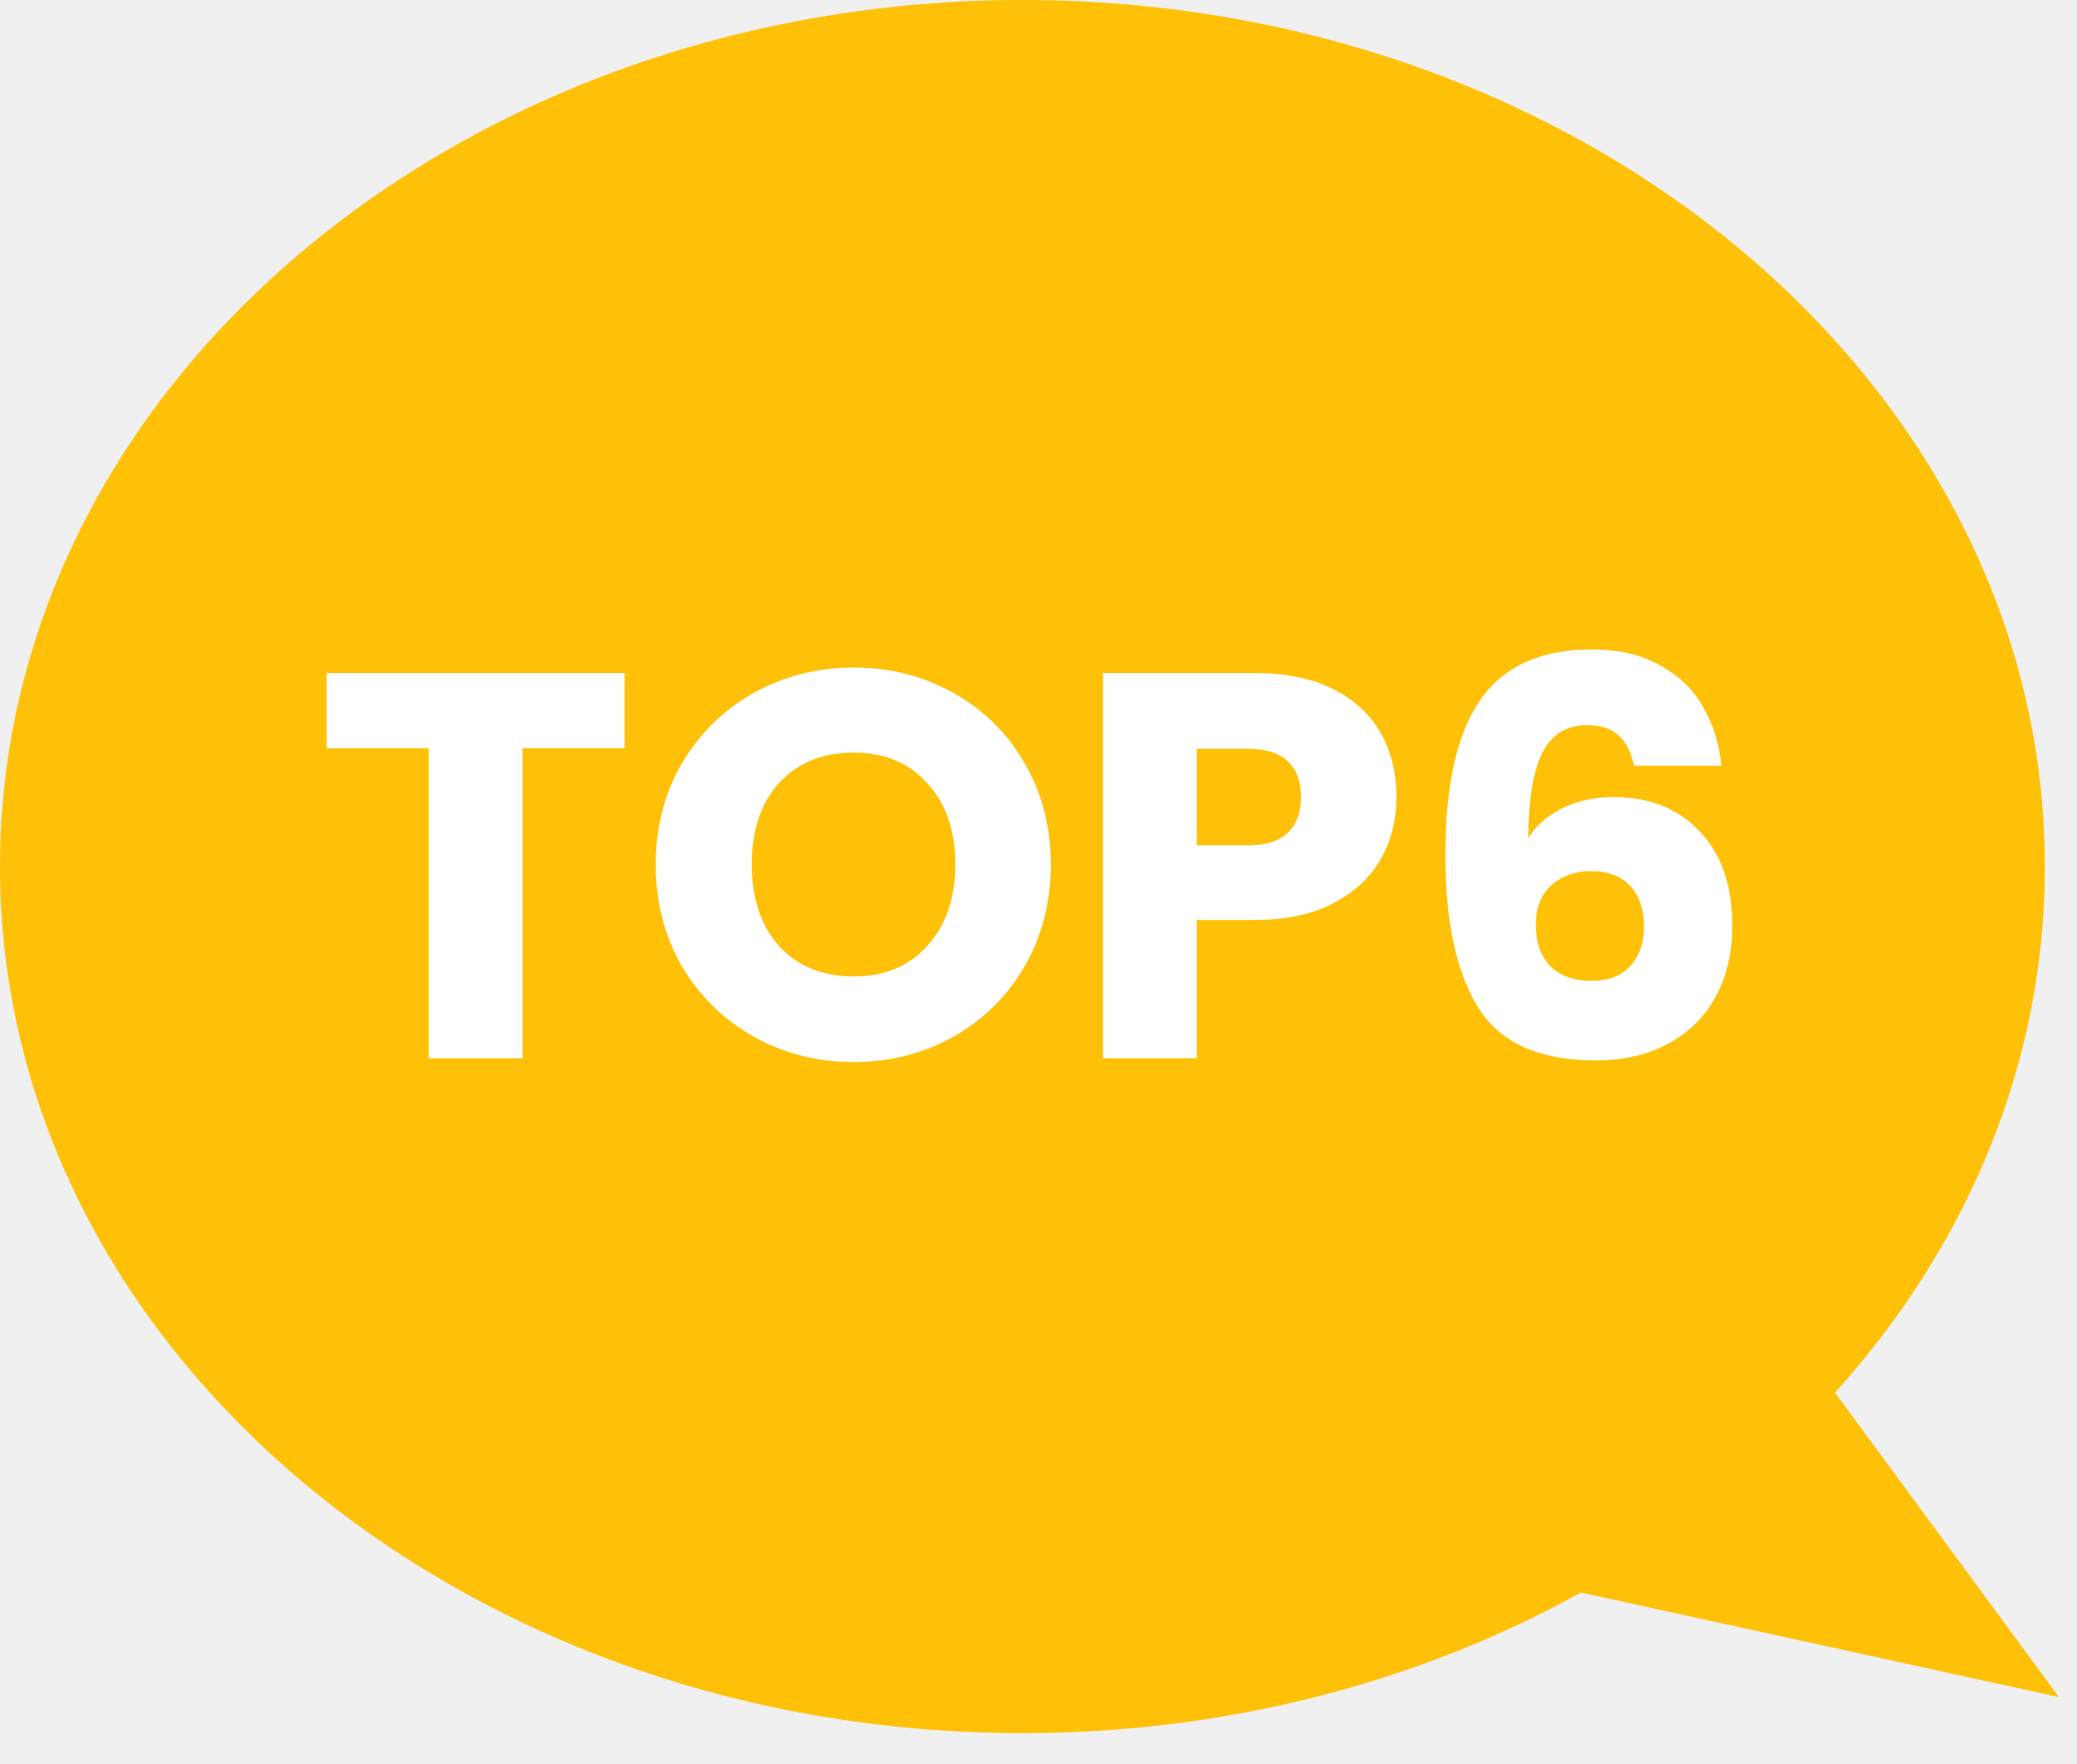
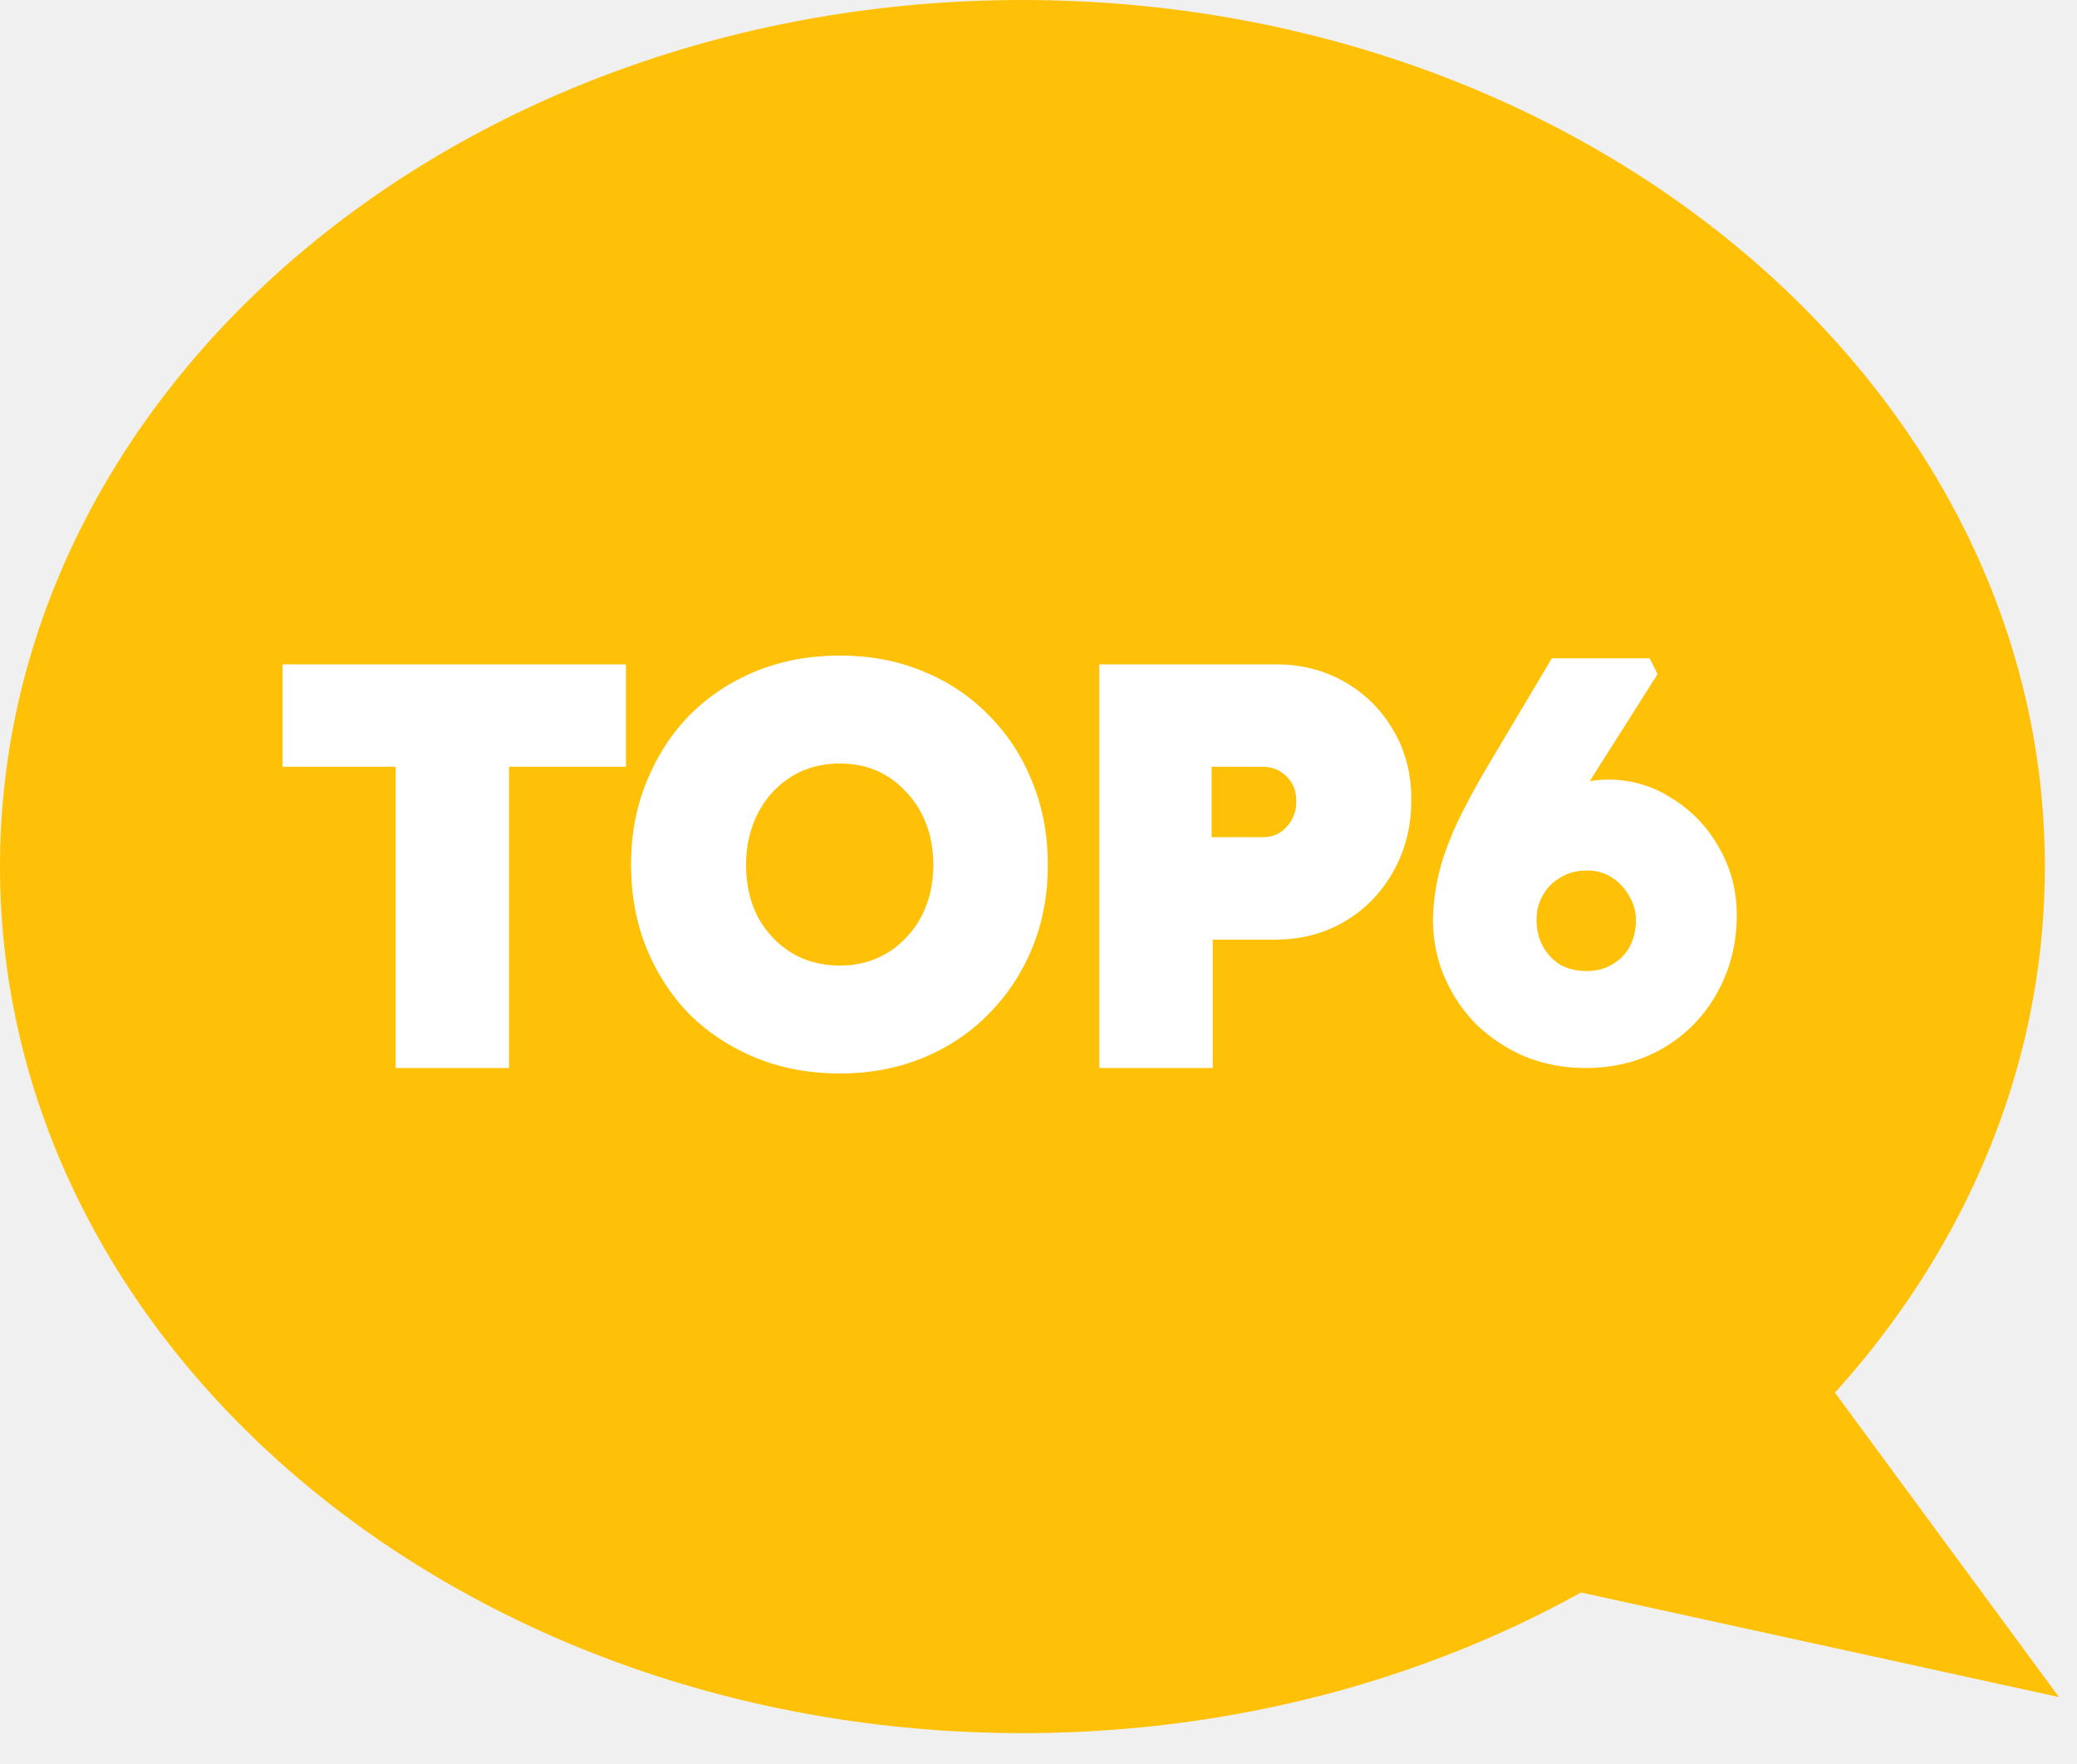
<svg xmlns="http://www.w3.org/2000/svg" width="53" height="45" viewBox="0 0 53 45" fill="none">
  <g clip-path="url(#clip0_195_579)">
    <path d="M26.09 44.22C40.499 44.22 52.18 34.321 52.18 22.11C52.18 9.899 40.499 0 26.09 0C11.681 0 0 9.899 0 22.11C0 34.321 11.681 44.22 26.09 44.22Z" fill="#FFC107" />
    <path d="M41.17 27.85L52.54 43.3L28.81 38.11L41.17 27.85Z" fill="#FFC107" />
-     <path d="M15.938 17.172V19.09H13.334V27H10.94V19.09H8.336V17.172H15.938ZM21.788 27.098C20.863 27.098 20.014 26.883 19.239 26.454C18.474 26.025 17.863 25.427 17.405 24.662C16.957 23.887 16.733 23.019 16.733 22.058C16.733 21.097 16.957 20.233 17.405 19.468C17.863 18.703 18.474 18.105 19.239 17.676C20.014 17.247 20.863 17.032 21.788 17.032C22.712 17.032 23.556 17.247 24.322 17.676C25.096 18.105 25.703 18.703 26.142 19.468C26.59 20.233 26.814 21.097 26.814 22.058C26.814 23.019 26.59 23.887 26.142 24.662C25.694 25.427 25.087 26.025 24.322 26.454C23.556 26.883 22.712 27.098 21.788 27.098ZM21.788 24.914C22.572 24.914 23.197 24.653 23.663 24.13C24.14 23.607 24.378 22.917 24.378 22.058C24.378 21.19 24.14 20.499 23.663 19.986C23.197 19.463 22.572 19.202 21.788 19.202C20.994 19.202 20.36 19.459 19.884 19.972C19.417 20.485 19.183 21.181 19.183 22.058C19.183 22.926 19.417 23.621 19.884 24.144C20.36 24.657 20.994 24.914 21.788 24.914ZM35.635 20.336C35.635 20.905 35.505 21.428 35.243 21.904C34.982 22.371 34.581 22.749 34.039 23.038C33.498 23.327 32.826 23.472 32.023 23.472H30.539V27H28.145V17.172H32.023C32.807 17.172 33.47 17.307 34.011 17.578C34.553 17.849 34.959 18.222 35.229 18.698C35.5 19.174 35.635 19.72 35.635 20.336ZM31.841 21.568C32.299 21.568 32.639 21.461 32.863 21.246C33.087 21.031 33.199 20.728 33.199 20.336C33.199 19.944 33.087 19.641 32.863 19.426C32.639 19.211 32.299 19.104 31.841 19.104H30.539V21.568H31.841ZM41.698 19.538C41.623 19.193 41.492 18.936 41.306 18.768C41.119 18.591 40.853 18.502 40.508 18.502C39.976 18.502 39.593 18.735 39.36 19.202C39.126 19.659 39.005 20.387 38.996 21.386C39.201 21.059 39.495 20.803 39.878 20.616C40.27 20.429 40.699 20.336 41.166 20.336C42.08 20.336 42.813 20.625 43.364 21.204C43.924 21.783 44.204 22.59 44.204 23.626C44.204 24.307 44.064 24.905 43.784 25.418C43.513 25.931 43.112 26.333 42.58 26.622C42.057 26.911 41.436 27.056 40.718 27.056C39.28 27.056 38.282 26.608 37.722 25.712C37.162 24.807 36.882 23.509 36.882 21.82C36.882 20.047 37.176 18.731 37.764 17.872C38.361 17.004 39.313 16.57 40.62 16.57C41.32 16.57 41.908 16.71 42.384 16.99C42.869 17.261 43.233 17.62 43.476 18.068C43.728 18.516 43.877 19.006 43.924 19.538H41.698ZM40.592 22.226C40.19 22.226 39.854 22.347 39.584 22.59C39.322 22.823 39.192 23.159 39.192 23.598C39.192 24.046 39.313 24.396 39.556 24.648C39.808 24.9 40.162 25.026 40.62 25.026C41.03 25.026 41.352 24.905 41.586 24.662C41.828 24.41 41.95 24.069 41.95 23.64C41.95 23.201 41.833 22.856 41.6 22.604C41.366 22.352 41.03 22.226 40.592 22.226Z" fill="white" />
+     <path d="M10.346 27V19.314H7.462V17.2H15.722V19.314H12.74V27H10.346ZM21.434 27.14C20.697 27.14 20.015 27.014 19.39 26.762C18.774 26.51 18.237 26.16 17.78 25.712C17.332 25.255 16.982 24.718 16.73 24.102C16.478 23.477 16.352 22.795 16.352 22.058C16.352 21.33 16.478 20.658 16.73 20.042C16.982 19.417 17.332 18.875 17.78 18.418C18.237 17.961 18.774 17.606 19.39 17.354C20.015 17.102 20.697 16.976 21.434 16.976C22.162 16.976 22.834 17.102 23.45 17.354C24.066 17.606 24.598 17.961 25.046 18.418C25.503 18.875 25.858 19.417 26.11 20.042C26.362 20.658 26.488 21.335 26.488 22.072C26.488 22.8 26.362 23.472 26.11 24.088C25.858 24.704 25.503 25.241 25.046 25.698C24.598 26.155 24.066 26.51 23.45 26.762C22.834 27.014 22.162 27.14 21.434 27.14ZM21.434 24.886C21.817 24.886 22.167 24.816 22.484 24.676C22.801 24.536 23.077 24.34 23.31 24.088C23.553 23.836 23.739 23.537 23.87 23.192C24.001 22.847 24.066 22.473 24.066 22.072C24.066 21.661 24.001 21.283 23.87 20.938C23.739 20.593 23.553 20.294 23.31 20.042C23.077 19.781 22.801 19.58 22.484 19.44C22.167 19.3 21.817 19.23 21.434 19.23C21.051 19.23 20.697 19.3 20.37 19.44C20.053 19.58 19.773 19.781 19.53 20.042C19.297 20.294 19.115 20.593 18.984 20.938C18.853 21.283 18.788 21.661 18.788 22.072C18.788 22.613 18.9 23.099 19.124 23.528C19.357 23.948 19.67 24.279 20.062 24.522C20.463 24.765 20.921 24.886 21.434 24.886ZM28.302 27V17.2H32.544C33.16 17.2 33.711 17.34 34.196 17.62C34.681 17.9 35.064 18.283 35.344 18.768C35.624 19.244 35.764 19.79 35.764 20.406C35.764 21.031 35.624 21.596 35.344 22.1C35.064 22.604 34.681 23.001 34.196 23.29C33.711 23.579 33.16 23.724 32.544 23.724H30.696V27H28.302ZM30.668 21.61H32.222C32.427 21.61 32.609 21.563 32.768 21.47C32.936 21.367 33.071 21.227 33.174 21.05C33.277 20.873 33.328 20.672 33.328 20.448C33.328 20.215 33.277 20.014 33.174 19.846C33.071 19.678 32.936 19.547 32.768 19.454C32.609 19.361 32.427 19.314 32.222 19.314H30.668V21.61ZM40.456 27C39.952 27 39.475 26.911 39.028 26.734C38.589 26.547 38.202 26.295 37.865 25.978C37.539 25.651 37.282 25.273 37.096 24.844C36.909 24.415 36.816 23.953 36.816 23.458C36.825 23.01 36.89 22.571 37.011 22.142C37.142 21.703 37.324 21.255 37.557 20.798C37.791 20.341 38.066 19.851 38.383 19.328L39.742 17.046H41.94L42.01 17.186L40.12 20.168C39.877 20.56 39.667 20.933 39.489 21.288C39.312 21.633 39.149 21.974 38.999 22.31C38.859 22.646 38.719 23.001 38.58 23.374L38.132 22.352C38.262 21.913 38.481 21.531 38.789 21.204C39.107 20.868 39.466 20.607 39.867 20.42C40.269 20.233 40.656 20.14 41.029 20.14C41.58 20.14 42.084 20.289 42.541 20.588C43.008 20.877 43.377 21.265 43.648 21.75C43.928 22.235 44.068 22.767 44.068 23.346C44.068 24.037 43.909 24.662 43.592 25.222C43.283 25.773 42.859 26.207 42.318 26.524C41.776 26.841 41.156 27 40.456 27ZM40.483 25.026C40.773 25.026 41.029 24.961 41.254 24.83C41.487 24.699 41.669 24.517 41.8 24.284C41.93 24.041 41.995 23.771 41.995 23.472C41.995 23.211 41.925 22.963 41.785 22.73C41.655 22.497 41.477 22.31 41.254 22.17C41.029 22.03 40.778 21.96 40.498 21.96C40.199 21.96 39.933 22.03 39.7 22.17C39.466 22.301 39.284 22.483 39.154 22.716C39.023 22.94 38.958 23.192 38.958 23.472C38.958 23.761 39.023 24.027 39.154 24.27C39.284 24.503 39.462 24.69 39.685 24.83C39.919 24.961 40.185 25.026 40.483 25.026Z" fill="white" />
+     <path d="M10.346 27H10.096V27.25H10.346V27ZM10.346 19.314H10.596V19.064H10.346V19.314ZM7.462 19.314H7.212V19.564H7.462V19.314ZM7.462 17.2V16.95H7.212V17.2H7.462ZM15.722 17.2H15.972V16.95H15.722V17.2ZM15.722 19.314V19.564H15.972V19.314H15.722ZM12.74 19.314V19.064H12.49V19.314H12.74ZM12.74 27V27.25H12.99V27H12.74ZM10.596 27V19.314H10.096V27H10.596ZM10.346 19.064H7.462V19.564H10.346V19.064ZM7.712 19.314V17.2H7.212V19.314H7.712ZM7.462 17.45H15.722V16.95H7.462V17.45ZM15.472 17.2V19.314H15.972V17.2H15.472ZM15.722 19.064H12.74V19.564H15.722V19.064ZM12.49 19.314V27H12.99V19.314H12.49ZM12.74 26.75H10.346V27.25H12.74V26.75ZM19.39 26.762L19.295 26.993L19.297 26.994L19.39 26.762ZM17.78 25.712L17.601 25.887L17.605 25.891L17.78 25.712ZM16.73 24.102L16.498 24.195L16.499 24.197L16.73 24.102ZM16.73 20.042L16.961 20.137L16.962 20.135L16.73 20.042ZM17.78 18.418L17.603 18.241L17.601 18.243L17.78 18.418ZM19.39 17.354L19.297 17.122L19.295 17.123L19.39 17.354ZM23.45 17.354L23.355 17.585L23.355 17.585L23.45 17.354ZM25.046 18.418L24.867 18.593L24.869 18.595L25.046 18.418ZM26.11 20.042L25.878 20.135L25.879 20.137L26.11 20.042ZM26.11 24.088L25.879 23.993L25.879 23.993L26.11 24.088ZM25.046 25.698L24.869 25.521L24.867 25.523L25.046 25.698ZM23.45 26.762L23.355 26.531L23.355 26.531L23.45 26.762ZM22.484 24.676L22.585 24.905L22.484 24.676ZM23.31 24.088L23.13 23.915L23.127 23.918L23.31 24.088ZM23.87 23.192L23.636 23.104L23.87 23.192ZM23.87 20.938L23.636 21.026L23.87 20.938ZM23.31 20.042L23.123 20.209L23.13 20.215L23.31 20.042ZM22.484 19.44L22.585 19.211L22.484 19.44ZM20.37 19.44L20.271 19.21L20.269 19.211L20.37 19.44ZM19.53 20.042L19.347 19.872L19.347 19.872L19.53 20.042ZM19.124 23.528L18.902 23.644L18.905 23.649L19.124 23.528ZM20.062 24.522L19.93 24.735L19.933 24.736L20.062 24.522ZM21.434 26.89C20.726 26.89 20.076 26.769 19.483 26.53L19.297 26.994C19.954 27.259 20.668 27.39 21.434 27.39V26.89ZM19.485 26.531C18.897 26.29 18.388 25.958 17.955 25.533L17.605 25.891C18.086 26.362 18.651 26.73 19.295 26.993L19.485 26.531ZM17.959 25.537C17.534 25.104 17.202 24.595 16.961 24.007L16.499 24.197C16.762 24.841 17.13 25.406 17.601 25.887L17.959 25.537ZM16.962 24.009C16.723 23.416 16.602 22.766 16.602 22.058H16.102C16.102 22.824 16.233 23.538 16.498 24.195L16.962 24.009ZM16.602 22.058C16.602 21.359 16.723 20.72 16.961 20.137L16.499 19.947C16.233 20.596 16.102 21.301 16.102 22.058H16.602ZM16.962 20.135C17.202 19.539 17.535 19.026 17.959 18.593L17.601 18.243C17.129 18.725 16.762 19.294 16.498 19.949L16.962 20.135ZM17.957 18.595C18.39 18.162 18.898 17.825 19.485 17.585L19.295 17.123C18.649 17.387 18.085 17.76 17.603 18.241L17.957 18.595ZM19.483 17.586C20.076 17.347 20.726 17.226 21.434 17.226V16.726C20.668 16.726 19.954 16.857 19.297 17.122L19.483 17.586ZM21.434 17.226C22.133 17.226 22.772 17.347 23.355 17.585L23.545 17.123C22.896 16.857 22.191 16.726 21.434 16.726V17.226ZM23.355 17.585C23.941 17.825 24.444 18.161 24.867 18.593L25.225 18.243C24.752 17.76 24.191 17.387 23.545 17.123L23.355 17.585ZM24.869 18.595C25.302 19.027 25.638 19.54 25.878 20.135L26.342 19.949C26.078 19.293 25.705 18.723 25.223 18.241L24.869 18.595ZM25.879 20.137C26.117 20.72 26.238 21.364 26.238 22.072H26.738C26.738 21.306 26.607 20.596 26.341 19.947L25.879 20.137ZM26.238 22.072C26.238 22.771 26.117 23.41 25.879 23.993L26.341 24.183C26.607 23.534 26.738 22.829 26.738 22.072H26.238ZM25.879 23.993C25.639 24.579 25.302 25.088 24.869 25.521L25.223 25.875C25.704 25.393 26.077 24.828 26.341 24.183L25.879 23.993ZM24.867 25.523C24.444 25.955 23.941 26.291 23.355 26.531L23.545 26.993C24.191 26.729 24.752 26.356 25.225 25.873L24.867 25.523ZM23.355 26.531C22.772 26.769 22.133 26.89 21.434 26.89V27.39C22.191 27.39 22.896 27.259 23.545 26.993L23.355 26.531ZM21.434 25.136C21.848 25.136 22.233 25.06 22.585 24.905L22.383 24.447C22.101 24.572 21.785 24.636 21.434 24.636V25.136ZM22.585 24.905C22.933 24.751 23.237 24.535 23.493 24.258L23.127 23.918C22.917 24.145 22.669 24.321 22.383 24.447L22.585 24.905ZM23.49 24.261C23.758 23.984 23.962 23.656 24.104 23.28L23.636 23.104C23.517 23.419 23.348 23.688 23.13 23.915L23.49 24.261ZM24.104 23.28C24.246 22.904 24.316 22.501 24.316 22.072H23.816C23.816 22.446 23.755 22.789 23.636 23.104L24.104 23.28ZM24.316 22.072C24.316 21.634 24.246 21.226 24.104 20.849L23.636 21.026C23.755 21.34 23.816 21.688 23.816 22.072H24.316ZM24.104 20.849C23.962 20.474 23.758 20.146 23.49 19.869L23.13 20.215C23.348 20.442 23.517 20.711 23.636 21.026L24.104 20.849ZM23.497 19.875C23.24 19.588 22.935 19.366 22.585 19.211L22.383 19.669C22.667 19.794 22.914 19.974 23.123 20.209L23.497 19.875ZM22.585 19.211C22.233 19.056 21.848 18.98 21.434 18.98V19.48C21.785 19.48 22.101 19.544 22.383 19.669L22.585 19.211ZM21.434 18.98C21.02 18.98 20.632 19.056 20.271 19.21L20.468 19.67C20.762 19.544 21.083 19.48 21.434 19.48V18.98ZM20.269 19.211C19.92 19.365 19.612 19.586 19.347 19.872L19.713 20.212C19.933 19.975 20.186 19.795 20.471 19.669L20.269 19.211ZM19.347 19.872C19.09 20.149 18.891 20.476 18.75 20.849L19.218 21.026C19.338 20.709 19.504 20.439 19.713 20.212L19.347 19.872ZM18.75 20.849C18.608 21.226 18.538 21.634 18.538 22.072H19.038C19.038 21.688 19.099 21.34 19.218 21.026L18.75 20.849ZM18.538 22.072C18.538 22.649 18.658 23.175 18.902 23.644L19.346 23.412C19.142 23.023 19.038 22.578 19.038 22.072H18.538ZM18.905 23.649C19.159 24.105 19.501 24.468 19.93 24.735L20.194 24.309C19.839 24.09 19.556 23.791 19.343 23.407L18.905 23.649ZM19.933 24.736C20.377 25.004 20.88 25.136 21.434 25.136V24.636C20.962 24.636 20.55 24.525 20.191 24.308L19.933 24.736ZM28.302 27H28.052V27.25H28.302V27ZM28.302 17.2V16.95H28.052V17.2H28.302ZM34.196 17.62L34.071 17.837L34.071 17.837L34.196 17.62ZM35.344 18.768L35.127 18.893L35.129 18.895L35.344 18.768ZM35.344 22.1L35.562 22.221L35.562 22.221L35.344 22.1ZM34.196 23.29L34.068 23.075L34.068 23.075L34.196 23.29ZM30.696 23.724V23.474H30.446V23.724H30.696ZM30.696 27V27.25H30.946V27H30.696ZM30.668 21.61H30.418V21.86H30.668V21.61ZM32.768 21.47L32.895 21.686L32.898 21.683L32.768 21.47ZM33.174 21.05L33.39 21.175L33.39 21.175L33.174 21.05ZM33.174 19.846L33.387 19.716L33.387 19.716L33.174 19.846ZM32.768 19.454L32.641 19.669L32.647 19.672L32.768 19.454ZM30.668 19.314V19.064H30.418V19.314H30.668ZM28.552 27V17.2H28.052V27H28.552ZM28.302 17.45H32.544V16.95H28.302V17.45ZM32.544 17.45C33.121 17.45 33.627 17.581 34.071 17.837L34.321 17.404C33.794 17.099 33.199 16.95 32.544 16.95V17.45ZM34.071 17.837C34.518 18.095 34.869 18.446 35.127 18.893L35.56 18.643C35.259 18.12 34.844 17.705 34.321 17.404L34.071 17.837ZM35.129 18.895C35.383 19.328 35.514 19.829 35.514 20.406H36.014C36.014 19.751 35.865 19.16 35.559 18.641L35.129 18.895ZM35.514 20.406C35.514 20.992 35.383 21.515 35.125 21.979L35.562 22.221C35.865 21.677 36.014 21.07 36.014 20.406H35.514ZM35.125 21.979C34.866 22.445 34.515 22.809 34.068 23.075L34.324 23.505C34.848 23.192 35.262 22.763 35.562 22.221L35.125 21.979ZM34.068 23.075C33.625 23.34 33.119 23.474 32.544 23.474V23.974C33.201 23.974 33.797 23.819 34.324 23.505L34.068 23.075ZM32.544 23.474H30.696V23.974H32.544V23.474ZM30.446 23.724V27H30.946V23.724H30.446ZM30.696 26.75H28.302V27.25H30.696V26.75ZM30.668 21.86H32.222V21.36H30.668V21.86ZM32.222 21.86C32.467 21.86 32.693 21.804 32.895 21.686L32.641 21.255C32.525 21.323 32.388 21.36 32.222 21.36V21.86ZM32.898 21.683C33.103 21.558 33.268 21.387 33.39 21.175L32.958 20.925C32.875 21.067 32.769 21.177 32.638 21.257L32.898 21.683ZM33.39 21.175C33.517 20.956 33.578 20.712 33.578 20.448H33.078C33.078 20.632 33.036 20.789 32.958 20.925L33.39 21.175ZM33.578 20.448C33.578 20.177 33.518 19.93 33.387 19.716L32.961 19.976C33.035 20.098 33.078 20.252 33.078 20.448H33.578ZM33.387 19.716C33.263 19.512 33.096 19.35 32.889 19.235L32.647 19.672C32.776 19.744 32.88 19.844 32.961 19.976L33.387 19.716ZM32.895 19.238C32.693 19.12 32.467 19.064 32.222 19.064V19.564C32.388 19.564 32.525 19.601 32.641 19.669L32.895 19.238ZM32.222 19.064H30.668V19.564H32.222V19.064ZM30.418 19.314V21.61H30.918V19.314H30.418ZM39.028 26.734L38.93 26.964L38.935 26.966L39.028 26.734ZM37.865 25.978L37.689 26.155L37.694 26.16L37.865 25.978ZM37.096 24.844L37.325 24.744L37.325 24.744L37.096 24.844ZM36.816 23.458L36.566 23.453V23.458H36.816ZM37.011 22.142L36.772 22.071L36.771 22.074L37.011 22.142ZM37.557 20.798L37.335 20.684L37.335 20.684L37.557 20.798ZM38.383 19.328L38.597 19.458L38.598 19.456L38.383 19.328ZM39.742 17.046V16.796H39.599L39.527 16.918L39.742 17.046ZM41.94 17.046L42.163 16.934L42.094 16.796H41.94V17.046ZM42.01 17.186L42.221 17.32L42.296 17.201L42.233 17.074L42.01 17.186ZM40.12 20.168L39.908 20.034L39.907 20.036L40.12 20.168ZM39.489 21.288L39.712 21.402L39.713 21.4L39.489 21.288ZM38.999 22.31L38.771 22.208L38.769 22.214L38.999 22.31ZM38.58 23.374L38.35 23.474L38.598 24.038L38.814 23.462L38.58 23.374ZM38.132 22.352L37.892 22.281L37.866 22.368L37.903 22.452L38.132 22.352ZM38.789 21.204L38.608 21.032L38.608 21.032L38.789 21.204ZM39.867 20.42L39.762 20.193L39.762 20.193L39.867 20.42ZM42.541 20.588L42.405 20.797L42.41 20.8L42.541 20.588ZM43.648 21.75L43.429 21.872L43.431 21.875L43.648 21.75ZM43.592 25.222L43.374 25.099L43.373 25.1L43.592 25.222ZM41.254 24.83L41.131 24.612L41.127 24.614L41.254 24.83ZM41.8 24.284L42.018 24.406L42.02 24.402L41.8 24.284ZM41.785 22.73L41.567 22.852L41.571 22.859L41.785 22.73ZM41.254 22.17L41.386 21.958L41.386 21.958L41.254 22.17ZM39.7 22.17L39.822 22.388L39.828 22.384L39.7 22.17ZM39.154 22.716L39.37 22.842L39.372 22.838L39.154 22.716ZM39.154 24.27L38.933 24.389L38.935 24.392L39.154 24.27ZM39.685 24.83L39.553 25.042L39.563 25.048L39.685 24.83ZM40.456 26.75C39.981 26.75 39.537 26.667 39.12 26.502L38.935 26.966C39.414 27.156 39.922 27.25 40.456 27.25V26.75ZM39.125 26.504C38.713 26.328 38.351 26.093 38.037 25.796L37.694 26.16C38.052 26.498 38.465 26.766 38.93 26.964L39.125 26.504ZM38.042 25.801C37.738 25.497 37.499 25.145 37.325 24.744L36.866 24.944C37.065 25.401 37.34 25.806 37.689 26.155L38.042 25.801ZM37.325 24.744C37.153 24.348 37.066 23.92 37.066 23.458H36.566C36.566 23.985 36.665 24.481 36.866 24.944L37.325 24.744ZM37.066 23.463C37.074 23.036 37.137 22.619 37.252 22.21L36.771 22.074C36.644 22.524 36.575 22.984 36.566 23.453L37.066 23.463ZM37.251 22.213C37.377 21.791 37.553 21.357 37.78 20.912L37.335 20.684C37.095 21.154 36.907 21.616 36.772 22.071L37.251 22.213ZM37.78 20.912C38.01 20.461 38.282 19.976 38.597 19.458L38.17 19.198C37.85 19.725 37.571 20.221 37.335 20.684L37.78 20.912ZM38.598 19.456L39.956 17.174L39.527 16.918L38.169 19.2L38.598 19.456ZM39.742 17.296H41.94V16.796H39.742V17.296ZM41.716 17.158L41.786 17.298L42.233 17.074L42.163 16.934L41.716 17.158ZM41.798 17.052L39.908 20.034L40.331 20.302L42.221 17.32L41.798 17.052ZM39.907 20.036C39.661 20.434 39.447 20.814 39.266 21.176L39.713 21.4C39.887 21.053 40.093 20.686 40.332 20.3L39.907 20.036ZM39.267 21.174C39.088 21.523 38.922 21.868 38.771 22.209L39.228 22.412C39.375 22.08 39.537 21.744 39.712 21.402L39.267 21.174ZM38.769 22.214C38.627 22.553 38.486 22.91 38.345 23.286L38.814 23.462C38.953 23.091 39.092 22.739 39.23 22.406L38.769 22.214ZM38.809 23.274L38.361 22.252L37.903 22.452L38.35 23.474L38.809 23.274ZM38.371 22.423C38.491 22.021 38.691 21.673 38.971 21.375L38.608 21.032C38.272 21.388 38.033 21.805 37.892 22.281L38.371 22.423ZM38.971 21.376C39.268 21.062 39.602 20.819 39.973 20.647L39.762 20.193C39.331 20.394 38.946 20.674 38.608 21.032L38.971 21.376ZM39.973 20.647C40.347 20.473 40.699 20.39 41.029 20.39V19.89C40.614 19.89 40.19 19.994 39.762 20.193L39.973 20.647ZM41.029 20.39C41.532 20.39 41.989 20.525 42.405 20.797L42.678 20.379C42.18 20.053 41.628 19.89 41.029 19.89V20.39ZM42.41 20.8C42.84 21.067 43.179 21.423 43.429 21.872L43.866 21.628C43.575 21.106 43.176 20.688 42.673 20.375L42.41 20.8ZM43.431 21.875C43.688 22.321 43.818 22.81 43.818 23.346H44.318C44.318 22.725 44.167 22.15 43.864 21.625L43.431 21.875ZM43.818 23.346C43.818 23.997 43.669 24.579 43.374 25.099L43.809 25.345C44.149 24.745 44.318 24.077 44.318 23.346H43.818ZM43.373 25.1C43.087 25.612 42.694 26.014 42.191 26.308L42.444 26.74C43.024 26.4 43.48 25.933 43.81 25.344L43.373 25.1ZM42.191 26.308C41.692 26.601 41.116 26.75 40.456 26.75V27.25C41.195 27.25 41.86 27.082 42.444 26.74L42.191 26.308ZM40.483 25.276C40.812 25.276 41.113 25.201 41.38 25.046L41.127 24.614C40.946 24.72 40.734 24.776 40.483 24.776V25.276ZM41.376 25.048C41.649 24.895 41.864 24.68 42.018 24.406L41.581 24.162C41.473 24.355 41.325 24.504 41.131 24.612L41.376 25.048ZM42.02 24.402C42.172 24.12 42.245 23.808 42.245 23.472H41.745C41.745 23.733 41.689 23.962 41.579 24.166L42.02 24.402ZM42.245 23.472C42.245 23.163 42.162 22.872 42 22.601L41.571 22.859C41.689 23.055 41.745 23.258 41.745 23.472H42.245ZM42.004 22.608C41.853 22.338 41.646 22.121 41.386 21.958L41.121 22.382C41.309 22.499 41.457 22.655 41.567 22.852L42.004 22.608ZM41.386 21.958C41.12 21.792 40.821 21.71 40.498 21.71V22.21C40.734 22.21 40.939 22.268 41.121 22.382L41.386 21.958ZM40.498 21.71C40.158 21.71 39.847 21.79 39.571 21.956L39.828 22.384C40.019 22.27 40.24 22.21 40.498 22.21V21.71ZM39.577 21.952C39.304 22.105 39.089 22.32 38.935 22.594L39.372 22.838C39.48 22.645 39.629 22.496 39.822 22.388L39.577 21.952ZM38.938 22.59C38.783 22.855 38.708 23.151 38.708 23.472H39.208C39.208 23.233 39.263 23.025 39.37 22.842L38.938 22.59ZM38.708 23.472C38.708 23.801 38.782 24.108 38.933 24.389L39.374 24.151C39.264 23.947 39.208 23.722 39.208 23.472H38.708ZM38.935 24.392C39.086 24.662 39.293 24.879 39.553 25.042L39.818 24.618C39.63 24.501 39.482 24.345 39.372 24.148L38.935 24.392ZM39.563 25.048C39.838 25.202 40.147 25.276 40.483 25.276V24.776C40.222 24.776 39.999 24.719 39.808 24.612L39.563 25.048Z" fill="white" />
  </g>
  <defs>
    <clipPath id="clip0_195_579">
      <rect width="52.54" height="44.22" fill="white" />
    </clipPath>
  </defs>
</svg>
